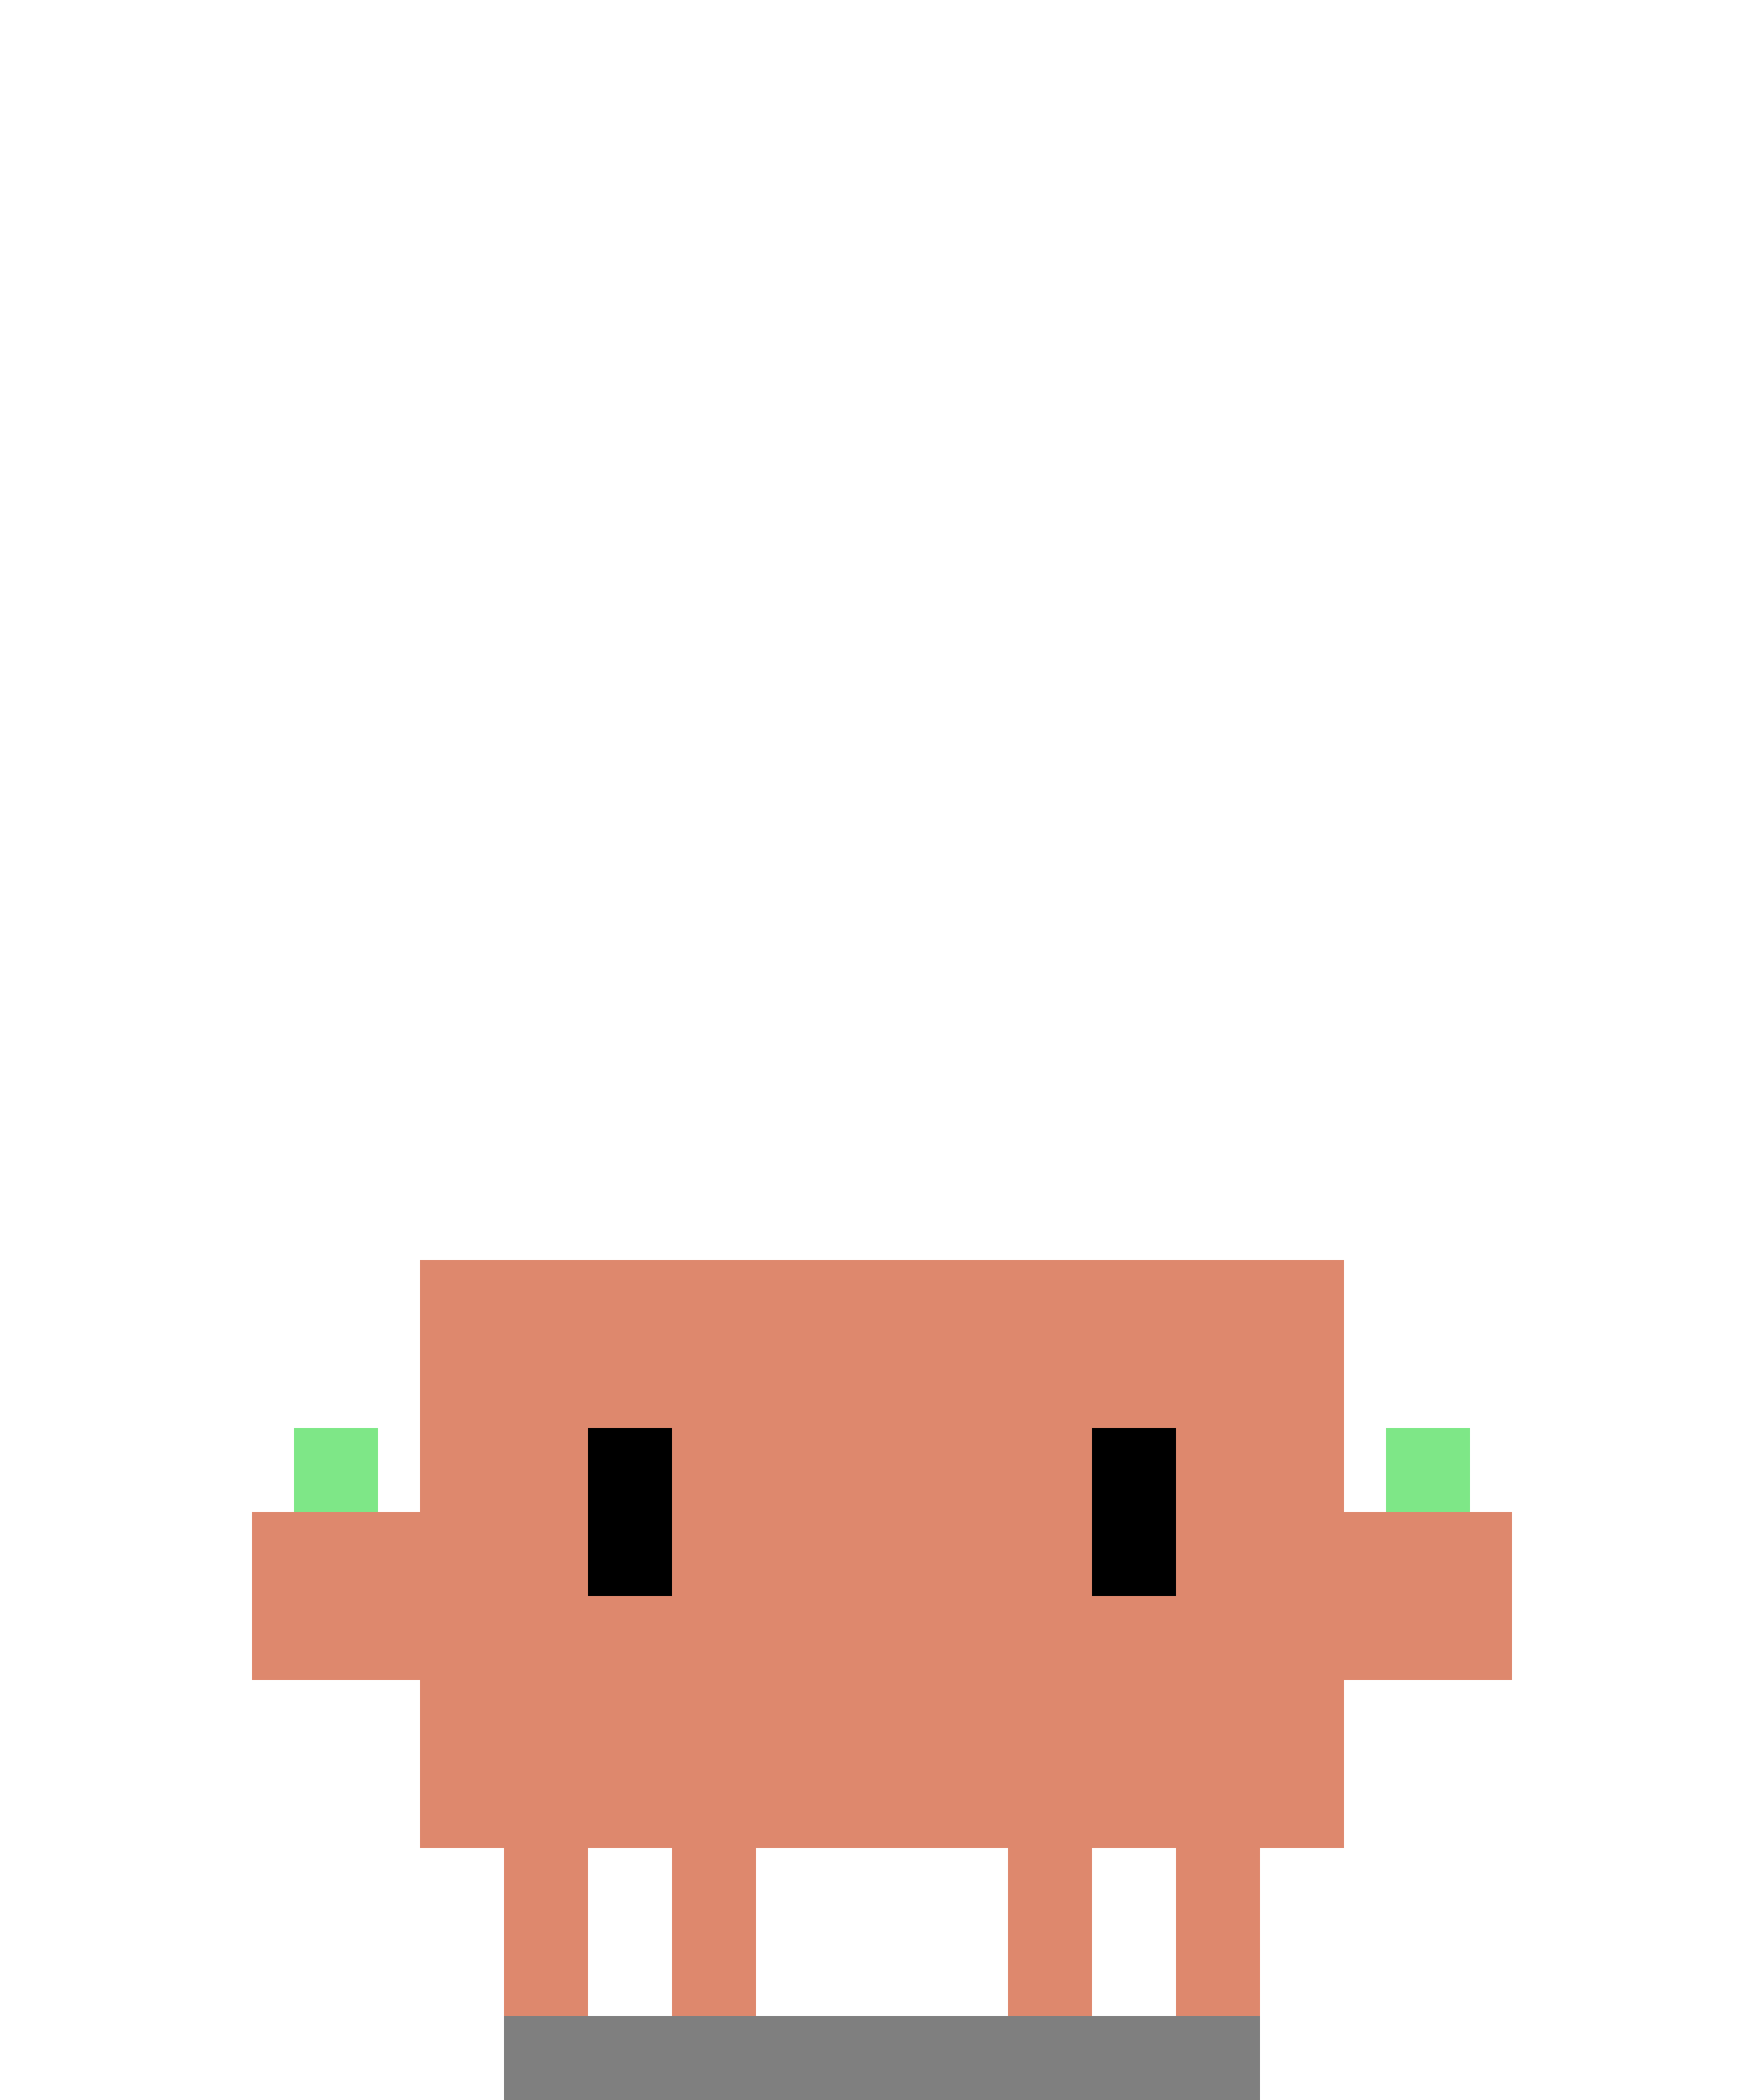
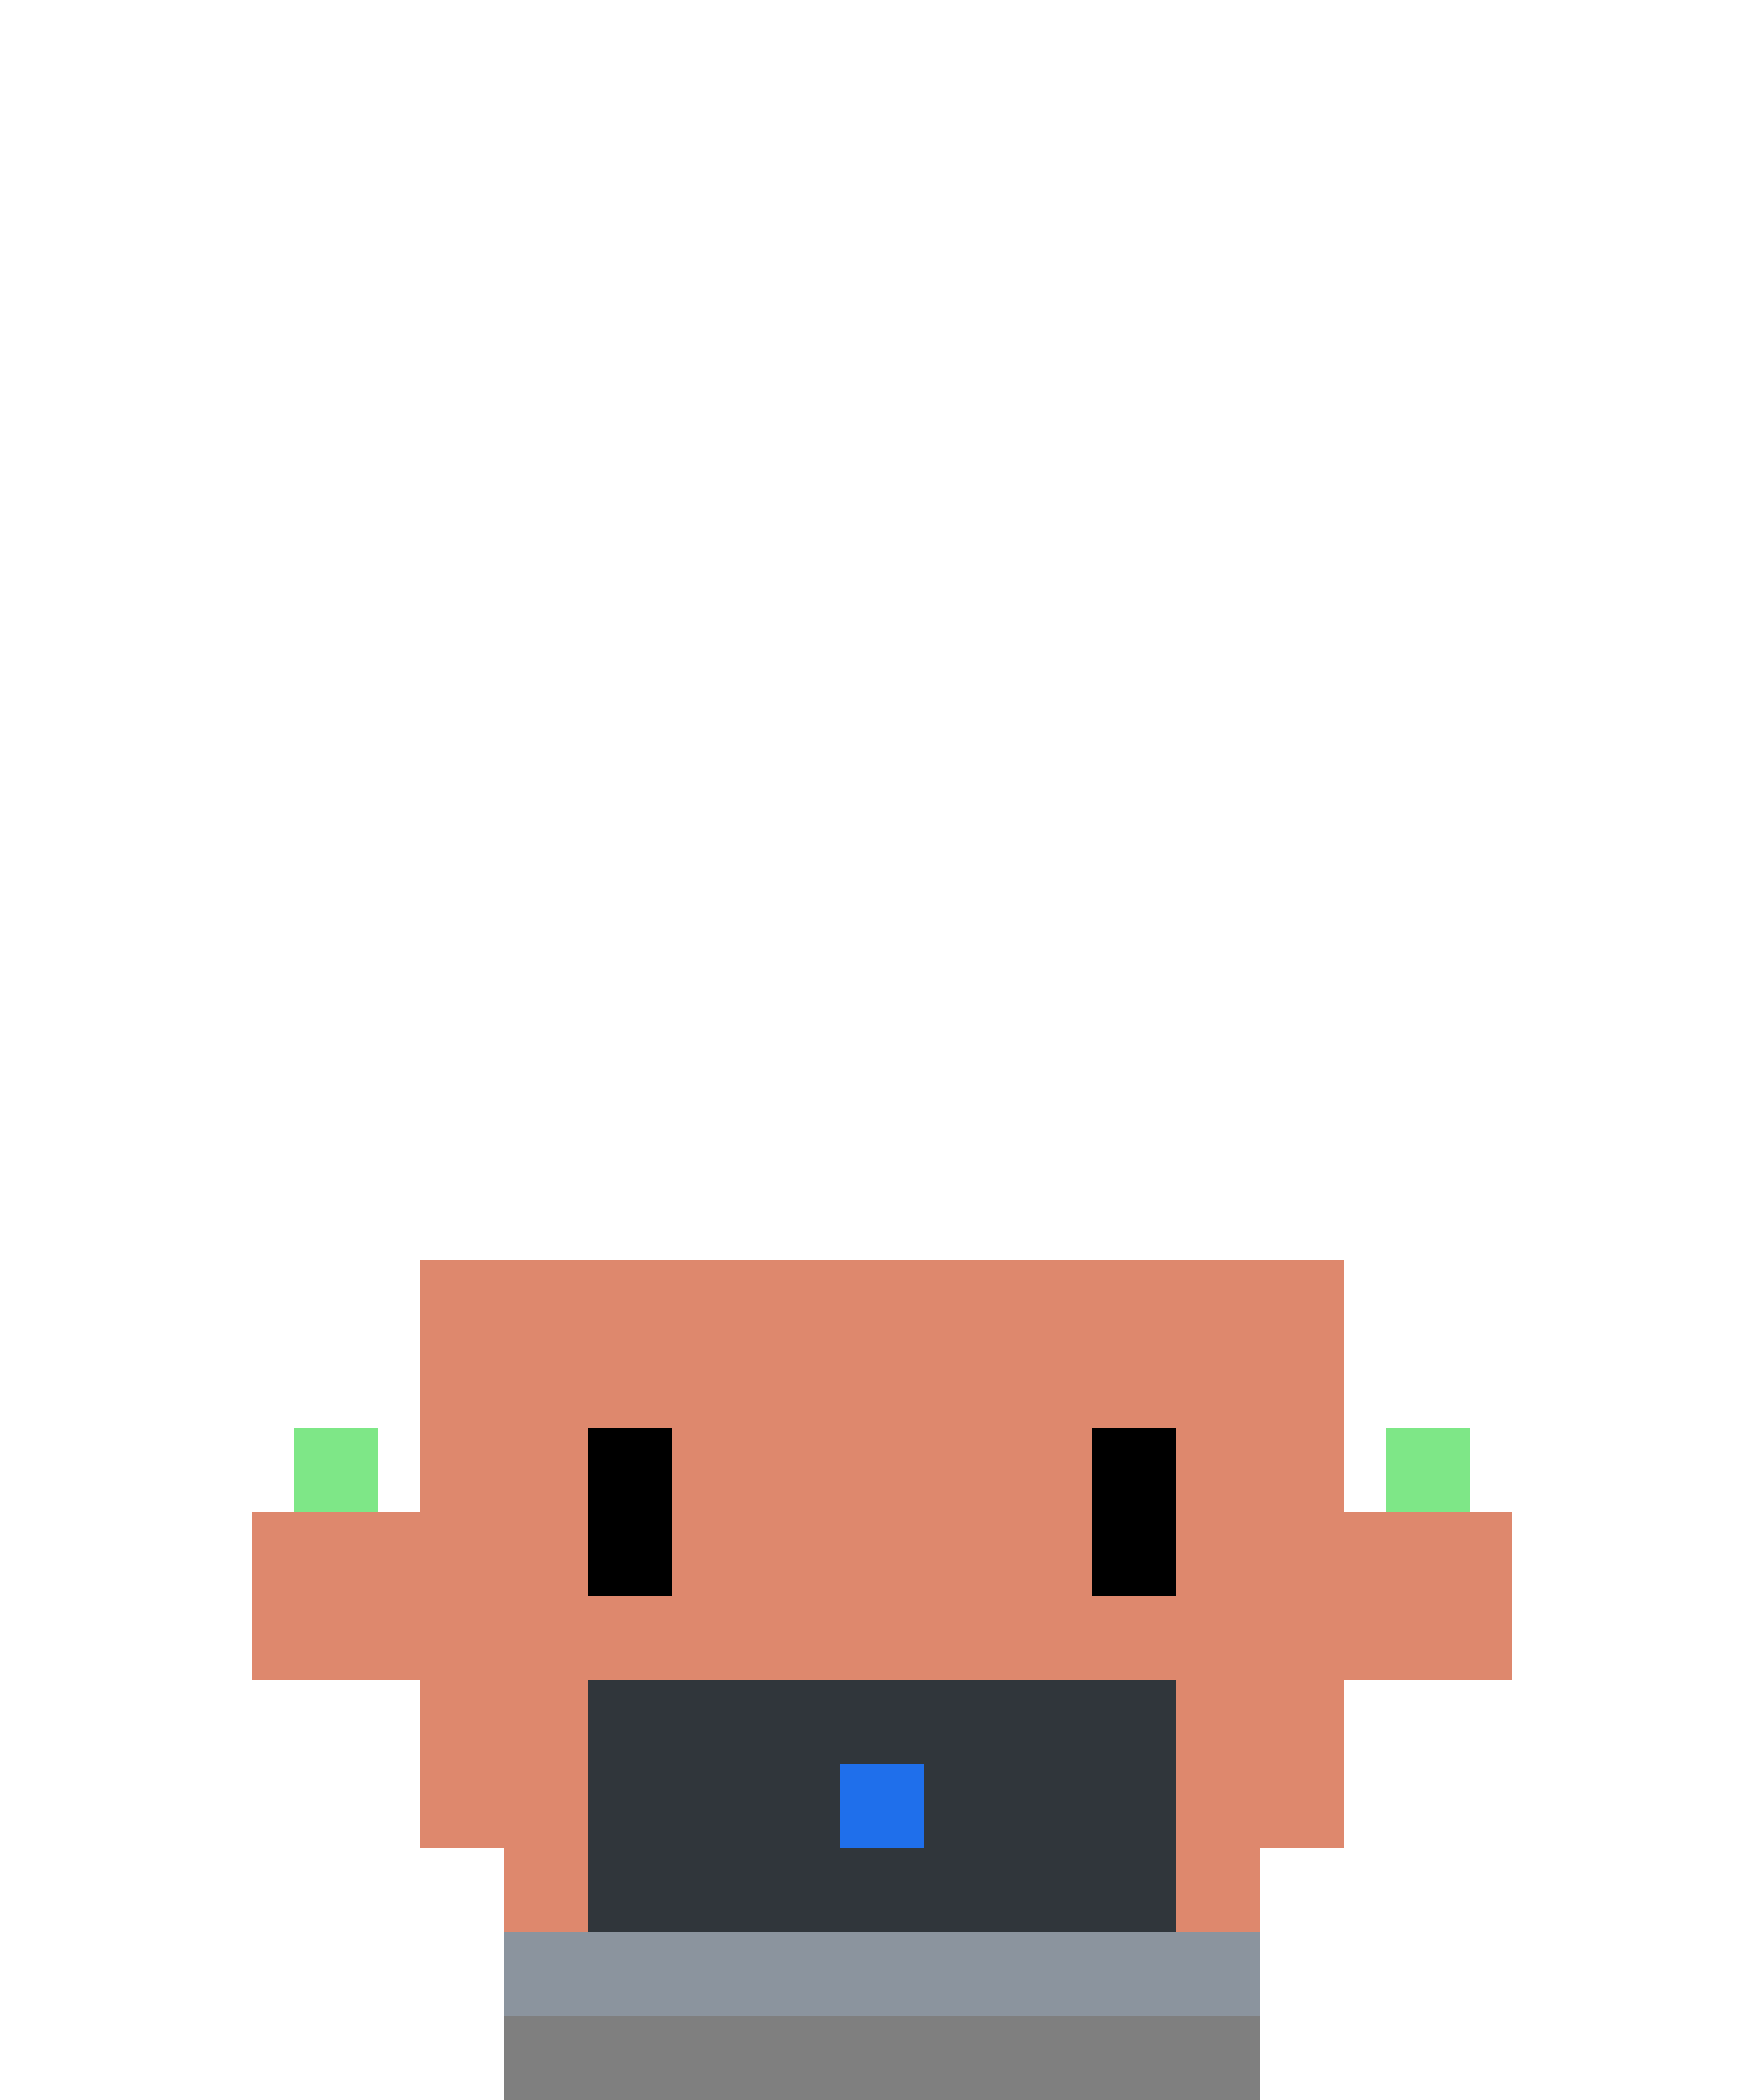
<svg xmlns="http://www.w3.org/2000/svg" viewBox="-3 -9 21 25" width="168" height="200">
  <defs>
    <style>
      /* Sampling at 8fps means the fastest perceivable cycle is 0.25s — two
         frames, alternating. See the note above before shortening anything. */
      #master-group {
        animation: body-jitter 0.25s infinite steps(1);
      }

      /* Claws tap by translating a whole art pixel, not by rotating. Half a
         cycle out of phase, so one is down while the other lifts. */
      #left-arm,
      #right-arm {
        animation: tap-claw 0.25s infinite steps(1);
      }
      #right-arm {
        animation-delay: -0.125s;
      }

      /* Eyes track across an imaginary line of code and snap back. */
      #left-eye,
      #right-eye {
        animation: read-line 0.5s infinite steps(1);
      }

      /* Output rising off each claw.
         `linear`, not `steps(8)`. A timing function applies per keyframe
         interval, never across the whole animation, so steps(8) subdivided
         each opacity segment instead of quantising the rise — it sampled the
         75%-88% segment at 96% of the way through and rendered a bit at
         opacity 0.125, the exact intermediate colour the previous comment here
         claimed was designed out. What actually keeps the rise on the grid is
         arithmetic: 14 units over 8 frames is 1.75 units, and 1.75 x 8 device
         pixels per unit is 14 whole pixels per frame. */
      #fx-data-bits rect {
        animation: rise 1s infinite linear;
      }
      /* Six distinct phases, all multiples of the 0.125s frame interval so
         each one samples cleanly. Listed individually rather than with an
         nth-child stride: a stride hands the left and right streams the same
         delay set, and the two sides then rise as exact mirror images. */
      #fx-data-bits rect:nth-child(1) { animation-delay: 0s; }
      #fx-data-bits rect:nth-child(2) { animation-delay: -0.375s; }
      #fx-data-bits rect:nth-child(3) { animation-delay: -0.75s; }
      #fx-data-bits rect:nth-child(4) { animation-delay: -0.125s; }
      #fx-data-bits rect:nth-child(5) { animation-delay: -0.5s; }
      #fx-data-bits rect:nth-child(6) { animation-delay: -0.875s; }

+       /* Screen activity, two shades swapping. The laptop itself does not
+          jitter with Clawd — it is sitting on a desk, and #fx-laptop is outside
+          #master-group precisely so it stays put while he vibrates behind it. */
+       #logo-lit {
+         animation: logo-lit 0.5s infinite steps(1);
+       }
+       #logo-dim {
+         animation: logo-dim 0.5s infinite steps(1);
+       }
+ 
+       @keyframes logo-lit {
+         0%   { opacity: 1; }
+         50%  { opacity: 0; }
+         100% { opacity: 1; }
+       }
+       @keyframes logo-dim {
+         0%   { opacity: 0; }
+         50%  { opacity: 1; }
+         100% { opacity: 0; }
+       }
+ 
      @keyframes body-jitter {
        0%   { transform: translateY(0); }
        50%  { transform: translateY(0.5px); }
        100% { transform: translateY(0); }
      }

      @keyframes tap-claw {
        0%   { transform: translateY(0); }
        50%  { transform: translateY(1px); }
        100% { transform: translateY(0); }
      }

      @keyframes read-line {
        0%   { transform: translateX(0); }
        50%  { transform: translateX(1px); }
        100% { transform: translateX(0); }
      }

      /* Every keyframe percentage lands on an eighth, because frames sample
         at eighths. 88% did not, which is how the 0.125 ghost got in. Opacity
         is a hard pop rather than a fade: an intermediate alpha becomes an
         intermediate colour once the palette is quantised. */
      @keyframes rise {
        0%    { transform: translateY(0); opacity: 1; }
        75%   { opacity: 1; }
        87.5% { opacity: 0; }
        100%  { transform: translateY(-14px); opacity: 0; }
      }
    </style>
  </defs>
  <rect id="ground-shadow" x="3" y="15" width="9" height="1" fill="#000000" opacity="0.5" />
  <g id="master-group">
    <g id="body-color-group" fill="#DE886D">
      <rect id="torso" x="2" y="6" width="11" height="7" />
      <rect id="left-arm" x="0" y="9" width="2" height="2" />
      <rect id="right-arm" x="13" y="9" width="2" height="2" />
      <rect id="outer-left-leg" x="3" y="13" width="1" height="2" />
      <rect id="inner-left-leg" x="5" y="13" width="1" height="2" />
      <rect id="inner-right-leg" x="9" y="13" width="1" height="2" />
      <rect id="outer-right-leg" x="11" y="13" width="1" height="2" />
    </g>
    <g id="eyes-color-group" fill="#000000">
      <rect id="left-eye" x="4" y="8" width="1" height="2" />
      <rect id="right-eye" x="10" y="8" width="1" height="2" />
    </g>
  </g>
+   <g id="fx-laptop">
+     <rect x="4" y="11" width="7" height="3" fill="#30363B" />
+     <rect x="3" y="14" width="9" height="1" fill="#8B949E" />
+   </g>
+   <g id="fx-laptop-logo">
+     <rect id="logo-lit" x="7" y="12" width="1" height="1" fill="#58A6FF" />
+     <rect id="logo-dim" x="7" y="12" width="1" height="1" fill="#1F6FEB" />
+   </g>
  <g id="fx-data-bits" fill="#7EE787">
    <rect x="0.5" y="8" width="1" height="1" />
    <rect x="0.5" y="8" width="1" height="1" />
    <rect x="0.5" y="8" width="1" height="1" />
    <rect x="13.5" y="8" width="1" height="1" />
    <rect x="13.5" y="8" width="1" height="1" />
    <rect x="13.5" y="8" width="1" height="1" />
  </g>
</svg>
